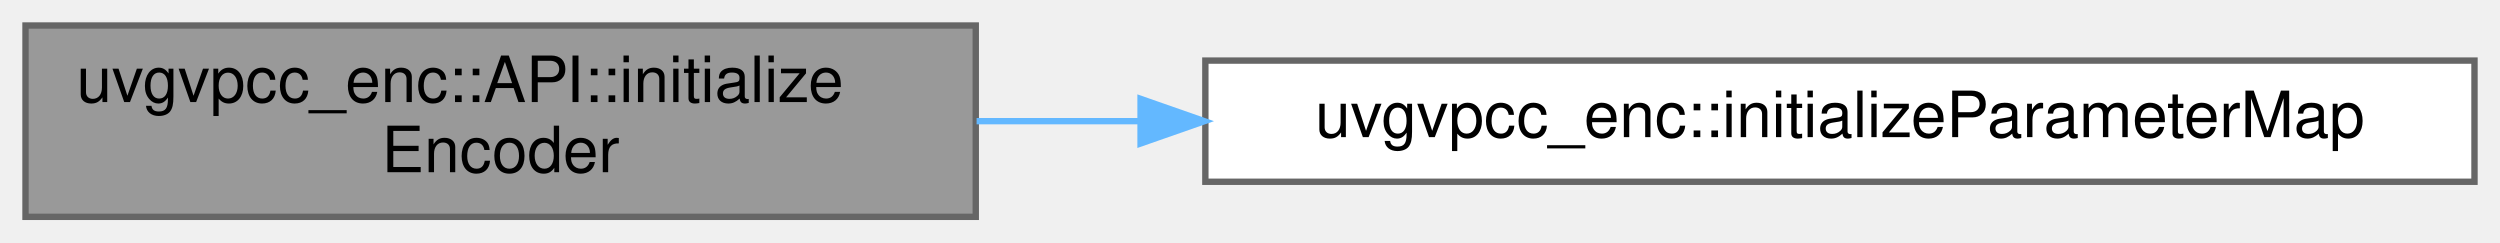
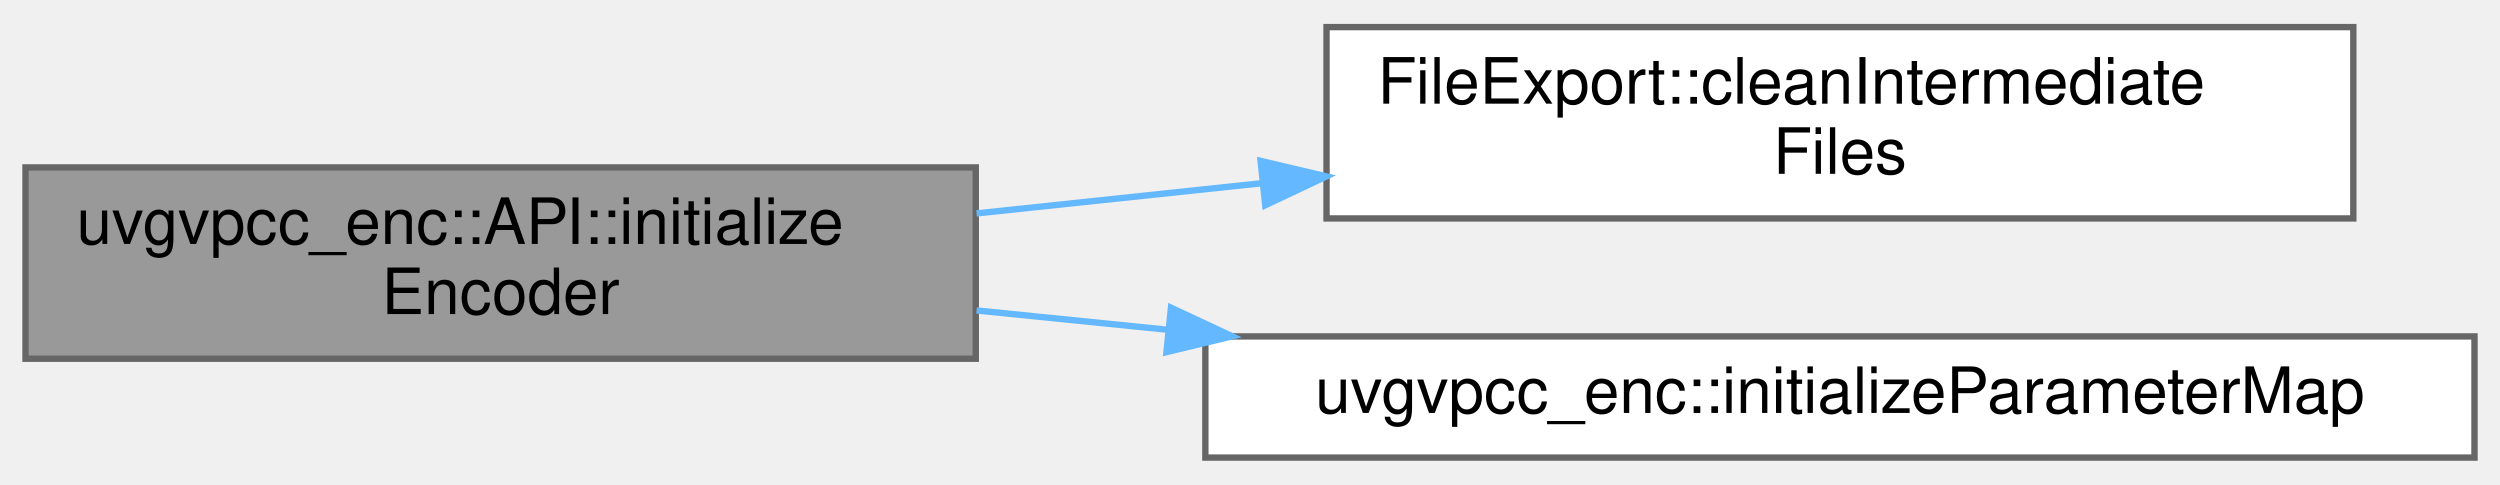
- <svg xmlns="http://www.w3.org/2000/svg" xmlns:xlink="http://www.w3.org/1999/xlink" width="392pt" height="38pt" viewBox="0.00 0.00 392.00 38.00">
-   <g id="graph0" class="graph" transform="scale(1 1) rotate(0) translate(4 34)">
+ <svg xmlns="http://www.w3.org/2000/svg" xmlns:xlink="http://www.w3.org/1999/xlink" width="392pt" height="76pt" viewBox="0.00 0.00 392.00 75.50">
+   <g id="graph0" class="graph" transform="scale(1 1) rotate(0) translate(4 71.5)">
    <g id="Node000001" class="node">
      <g id="a_Node000001">
        <a xlink:title="Create the context of the uvgVPCCenc encoder. Parse the input parameters and verify if the given conf...">
-           <polygon fill="#999999" stroke="#666666" points="149,-30 0,-30 0,0 149,0 149,-30" />
-           <text text-anchor="start" x="8" y="-18" font-family="Helvetica,sans-Serif" font-size="10.00">uvgvpcc_enc::API::initialize</text>
-           <text text-anchor="middle" x="74.5" y="-7" font-family="Helvetica,sans-Serif" font-size="10.00">Encoder</text>
+           <polygon fill="#999999" stroke="#666666" points="149,-45.5 0,-45.5 0,-15.5 149,-15.5 149,-45.5" />
+           <text text-anchor="start" x="8" y="-33.5" font-family="Helvetica,sans-Serif" font-size="10.00">uvgvpcc_enc::API::initialize</text>
+           <text text-anchor="middle" x="74.5" y="-22.5" font-family="Helvetica,sans-Serif" font-size="10.00">Encoder</text>
        </a>
      </g>
    </g>
    <g id="Node000002" class="node">
      <g id="a_Node000002">
-         <a xlink:href="namespaceuvgvpcc__enc.html#a8eec80eff55cd4c2169744feac8f1209" target="_top" xlink:title=" ">
-           <polygon fill="white" stroke="#666666" points="384,-24.5 185,-24.5 185,-5.5 384,-5.5 384,-24.5" />
-           <text text-anchor="middle" x="284.5" y="-12.5" font-family="Helvetica,sans-Serif" font-size="10.00">uvgvpcc_enc::initializeParameterMap</text>
+         <a xlink:href="namespaceFileExport.html#a0f5b11ba0211d2438a37b61e881ef298" target="_top" xlink:title=" ">
+           <polygon fill="white" stroke="#666666" points="365,-67.5 204,-67.5 204,-37.5 365,-37.5 365,-67.5" />
+           <text text-anchor="start" x="212" y="-55.5" font-family="Helvetica,sans-Serif" font-size="10.00">FileExport::cleanIntermediate</text>
+           <text text-anchor="middle" x="284.5" y="-44.5" font-family="Helvetica,sans-Serif" font-size="10.00">Files</text>
        </a>
      </g>
    </g>
    <g id="edge1_Node000001_Node000002" class="edge">
      <g id="a_edge1_Node000001_Node000002">
        <a xlink:title=" ">
-           <path fill="none" stroke="#63b8ff" d="M149.13,-15C157.44,-15 166.04,-15 174.69,-15" />
-           <polygon fill="#63b8ff" stroke="#63b8ff" points="174.84,-18.5 184.84,-15 174.84,-11.5 174.84,-18.5" />
+           <path fill="none" stroke="#63b8ff" d="M149.13,-38.29C163.56,-39.81 178.85,-41.43 193.74,-43.01" />
+           <polygon fill="#63b8ff" stroke="#63b8ff" points="193.66,-46.52 203.97,-44.09 194.39,-39.56 193.66,-46.52" />
+         </a>
+       </g>
+     </g>
+     <g id="Node000003" class="node">
+       <g id="a_Node000003">
+         <a xlink:href="namespaceuvgvpcc__enc.html#a8eec80eff55cd4c2169744feac8f1209" target="_top" xlink:title=" ">
+           <polygon fill="white" stroke="#666666" points="384,-19 185,-19 185,0 384,0 384,-19" />
+           <text text-anchor="middle" x="284.5" y="-7" font-family="Helvetica,sans-Serif" font-size="10.00">uvgvpcc_enc::initializeParameterMap</text>
+         </a>
+       </g>
+     </g>
+     <g id="edge2_Node000001_Node000003" class="edge">
+       <g id="a_edge2_Node000001_Node000003">
+         <a xlink:title=" ">
+           <path fill="none" stroke="#63b8ff" d="M149.13,-23.07C158.85,-22.08 168.97,-21.06 179.1,-20.04" />
+           <polygon fill="#63b8ff" stroke="#63b8ff" points="179.61,-23.51 189.21,-19.02 178.9,-16.54 179.61,-23.51" />
        </a>
      </g>
    </g>
  </g>
</svg>
